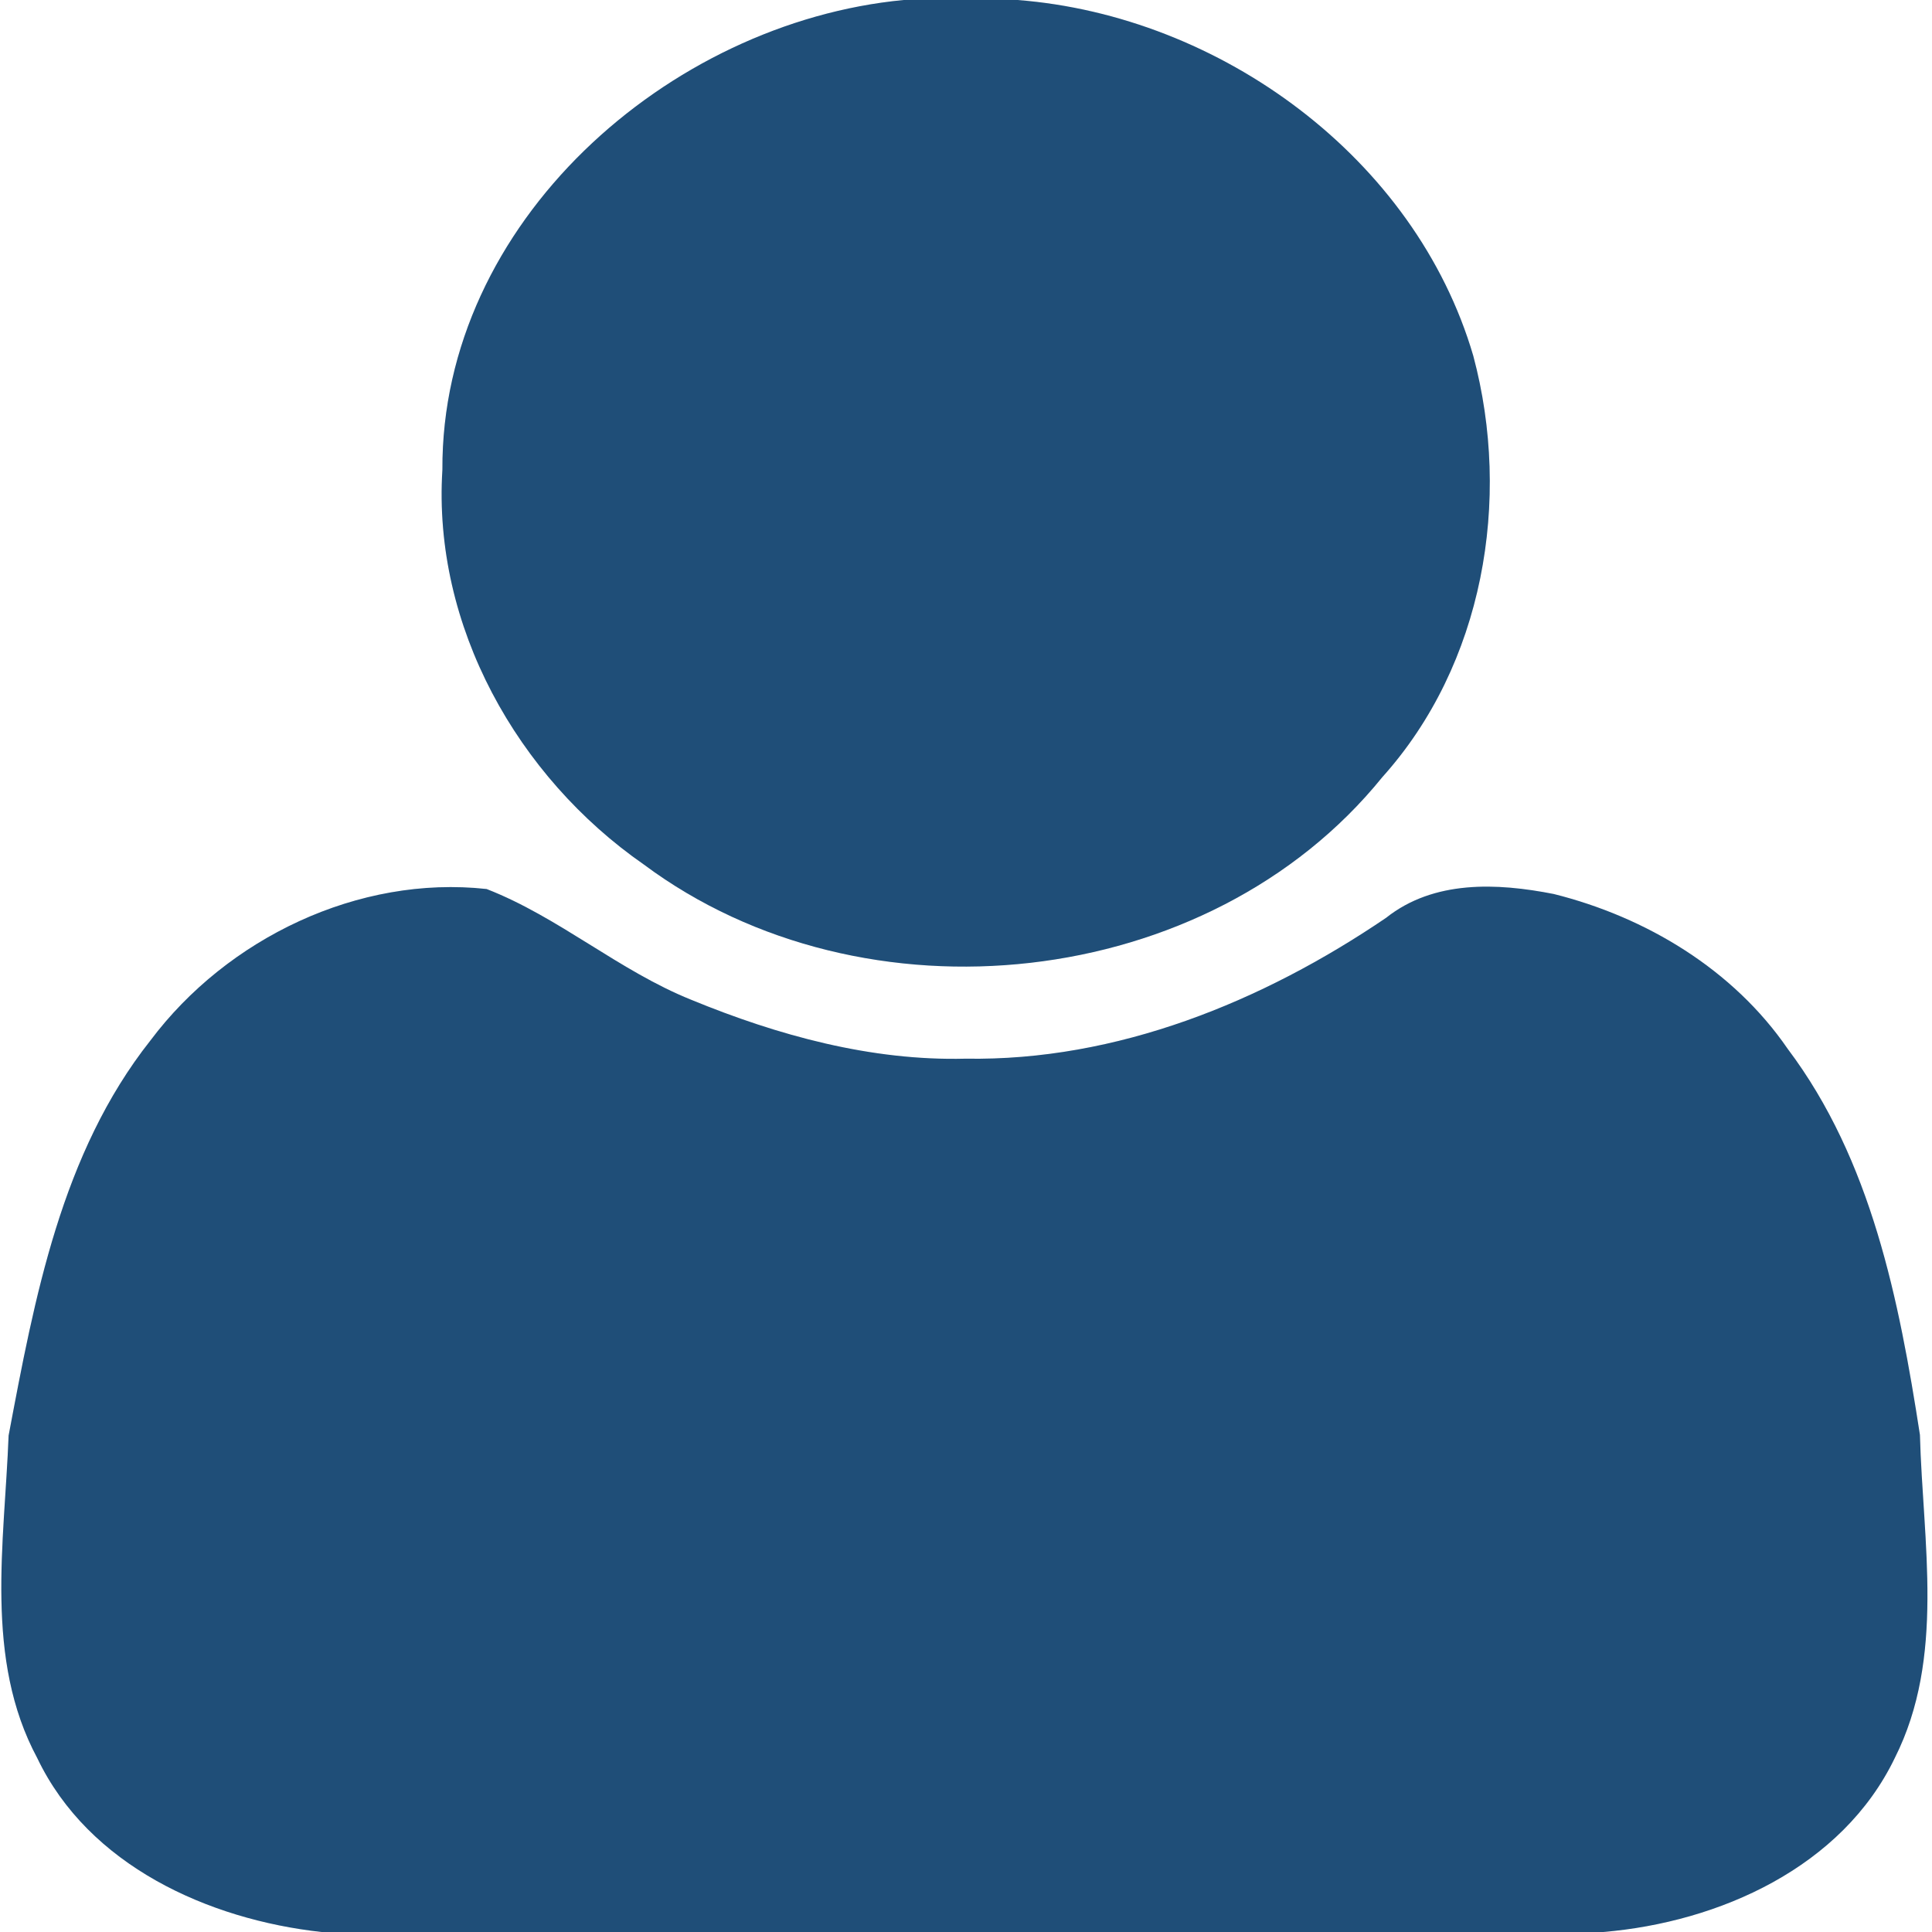
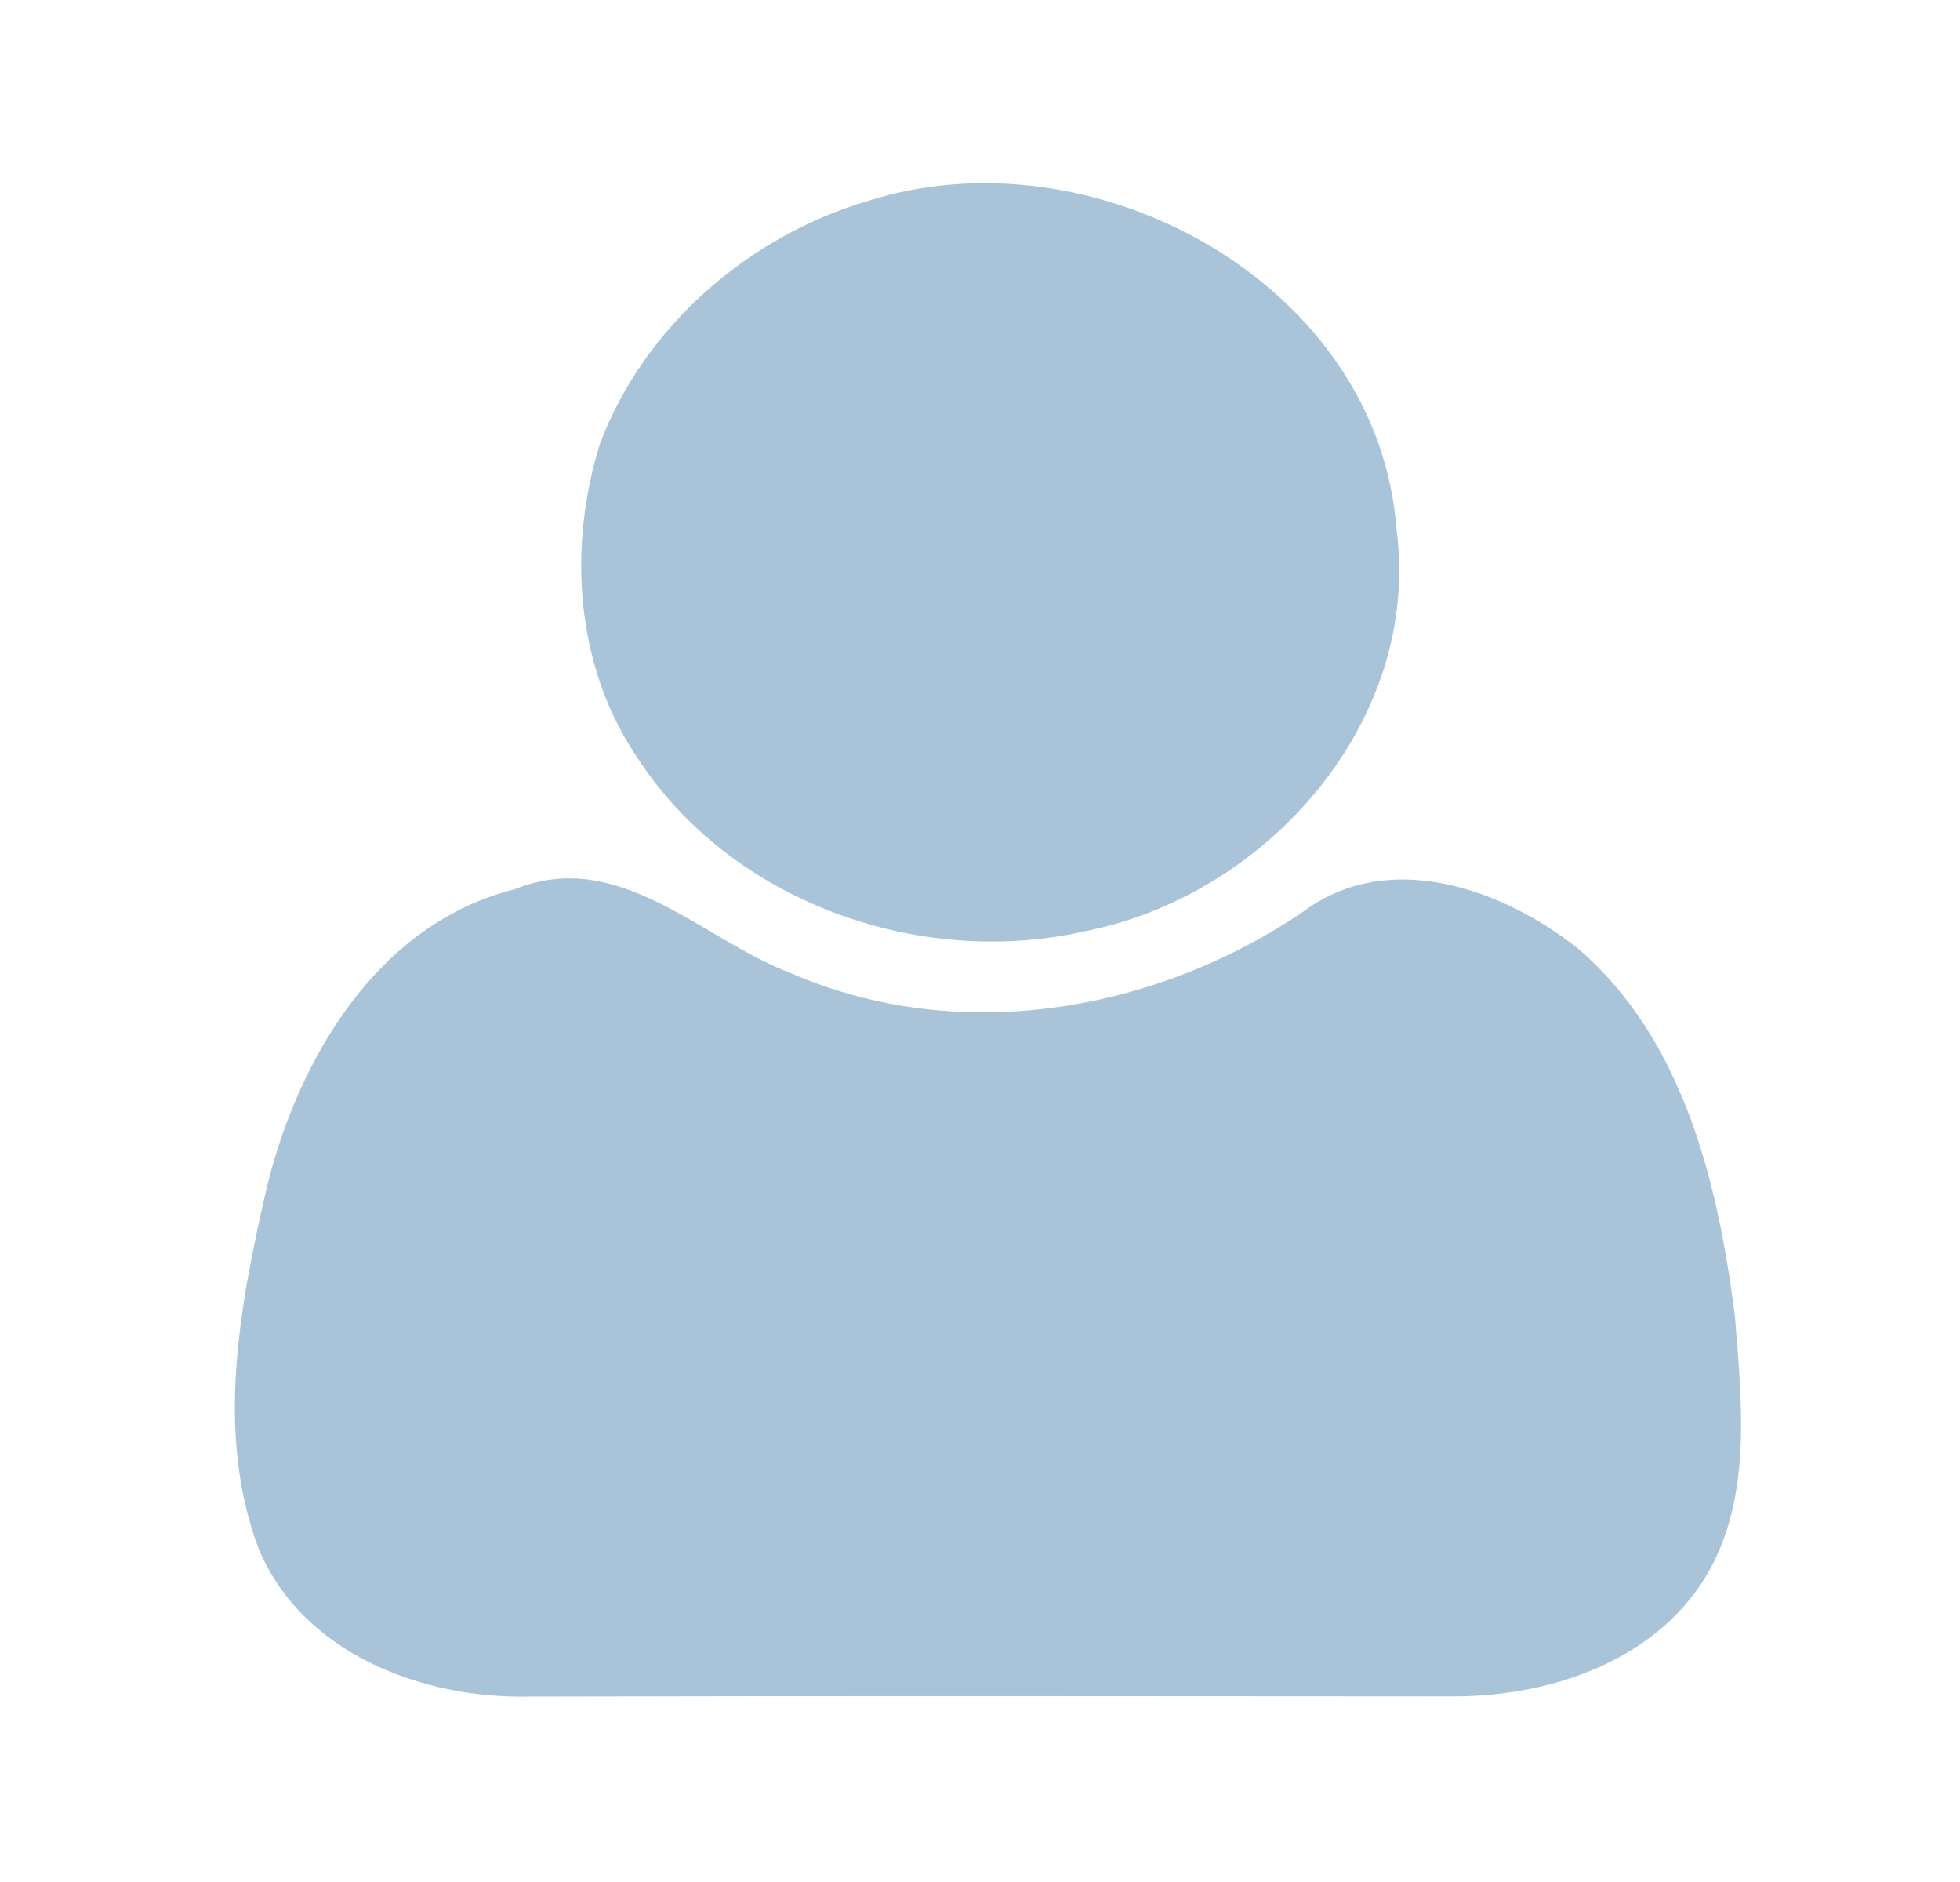
- <svg xmlns="http://www.w3.org/2000/svg" width="128pt" height="128pt" viewBox="0 0 128 128" version="1.1">
-   <path fill="#ffffff" d=" M 0.00 0.00 L 59.87 0.00 C 44.24 1.49 29.23 14.77 29.31 31.12 C 28.66 41.47 34.28 51.46 42.66 57.28 C 57.22 68.13 80.07 65.72 91.58 51.49 C 98.29 44.03 100.16 33.12 97.61 23.58 C 93.77 10.46 80.84 1.04 67.41 0.00 L 128.00 0.00 L 128.00 128.00 L 106.22 128.00 C 113.90 127.35 122.05 123.72 125.54 116.46 C 128.89 109.80 127.39 102.18 127.20 95.06 C 125.82 86.15 123.99 76.86 118.44 69.49 C 114.83 64.23 109.06 60.76 102.94 59.23 C 99.18 58.49 94.99 58.30 91.83 60.81 C 83.64 66.37 73.99 70.31 63.97 70.14 C 57.72 70.30 51.54 68.60 45.80 66.24 C 41.00 64.31 37.04 60.77 32.24 58.90 C 23.75 57.97 15.05 62.16 9.97 68.93 C 4.06 76.40 2.29 86.00 0.57 95.11 C 0.30 102.22 -1.06 109.91 2.47 116.48 C 5.87 123.60 13.80 127.17 21.30 128.00 L 0.00 128.00 L 0.00 0.00 Z" />
-   <path fill="#1f4e78" d=" M 59.87 0.00 L 67.41 0.00 C 80.84 1.04 93.77 10.46 97.61 23.58 C 100.16 33.12 98.29 44.03 91.58 51.49 C 80.07 65.72 57.22 68.13 42.66 57.28 C 34.28 51.46 28.66 41.47 29.31 31.12 C 29.23 14.77 44.24 1.49 59.87 0.00 Z" />
-   <path fill="#1f4e78" d=" M 9.97 68.93 C 15.05 62.16 23.75 57.97 32.24 58.90 C 37.04 60.77 41.00 64.31 45.80 66.24 C 51.54 68.60 57.72 70.30 63.97 70.14 C 73.99 70.31 83.64 66.37 91.83 60.81 C 94.99 58.30 99.18 58.49 102.94 59.23 C 109.06 60.76 114.83 64.23 118.44 69.49 C 123.99 76.86 125.82 86.15 127.20 95.06 C 127.39 102.18 128.89 109.80 125.54 116.46 C 122.05 123.72 113.90 127.35 106.22 128.00 L 21.30 128.00 C 13.80 127.17 5.87 123.60 2.47 116.48 C -1.06 109.91 0.30 102.22 0.57 95.11 C 2.29 86.00 4.06 76.40 9.97 68.93 Z" />
+ <svg xmlns="http://www.w3.org/2000/svg" width="100pt" height="96pt" viewBox="0 0 100 96" version="1.1">
+   <path fill="#ffffff" d=" M 0.00 0.00 L 100.00 0.00 L 100.00 96.00 L 0.00 96.00 L 0.00 0.00 Z" />
+   <path fill="#a9c3d9" d=" M 44.25 10.26 C 55.76 6.57 70.32 14.43 71.25 27.01 C 72.53 36.76 64.68 45.64 55.41 47.49 C 46.91 49.44 37.23 46.00 32.46 38.56 C 29.34 33.92 28.97 27.85 30.62 22.61 C 32.88 16.65 38.18 12.06 44.25 10.26 Z" />
+   <path fill="#a9c3d9" d=" M 26.26 45.36 C 31.60 43.20 35.78 47.92 40.40 49.66 C 48.93 53.36 58.95 51.63 66.51 46.49 C 70.86 43.25 76.72 45.35 80.55 48.42 C 85.93 53.07 87.67 60.43 88.52 67.19 C 88.88 71.73 89.44 76.79 86.79 80.80 C 84.01 84.93 78.78 86.57 73.99 86.53 C 58.31 86.52 42.62 86.50 26.94 86.54 C 21.49 86.65 15.35 84.30 13.17 78.93 C 10.98 73.06 12.24 66.55 13.60 60.62 C 15.20 54.03 19.24 47.12 26.26 45.36 Z" />
</svg>
